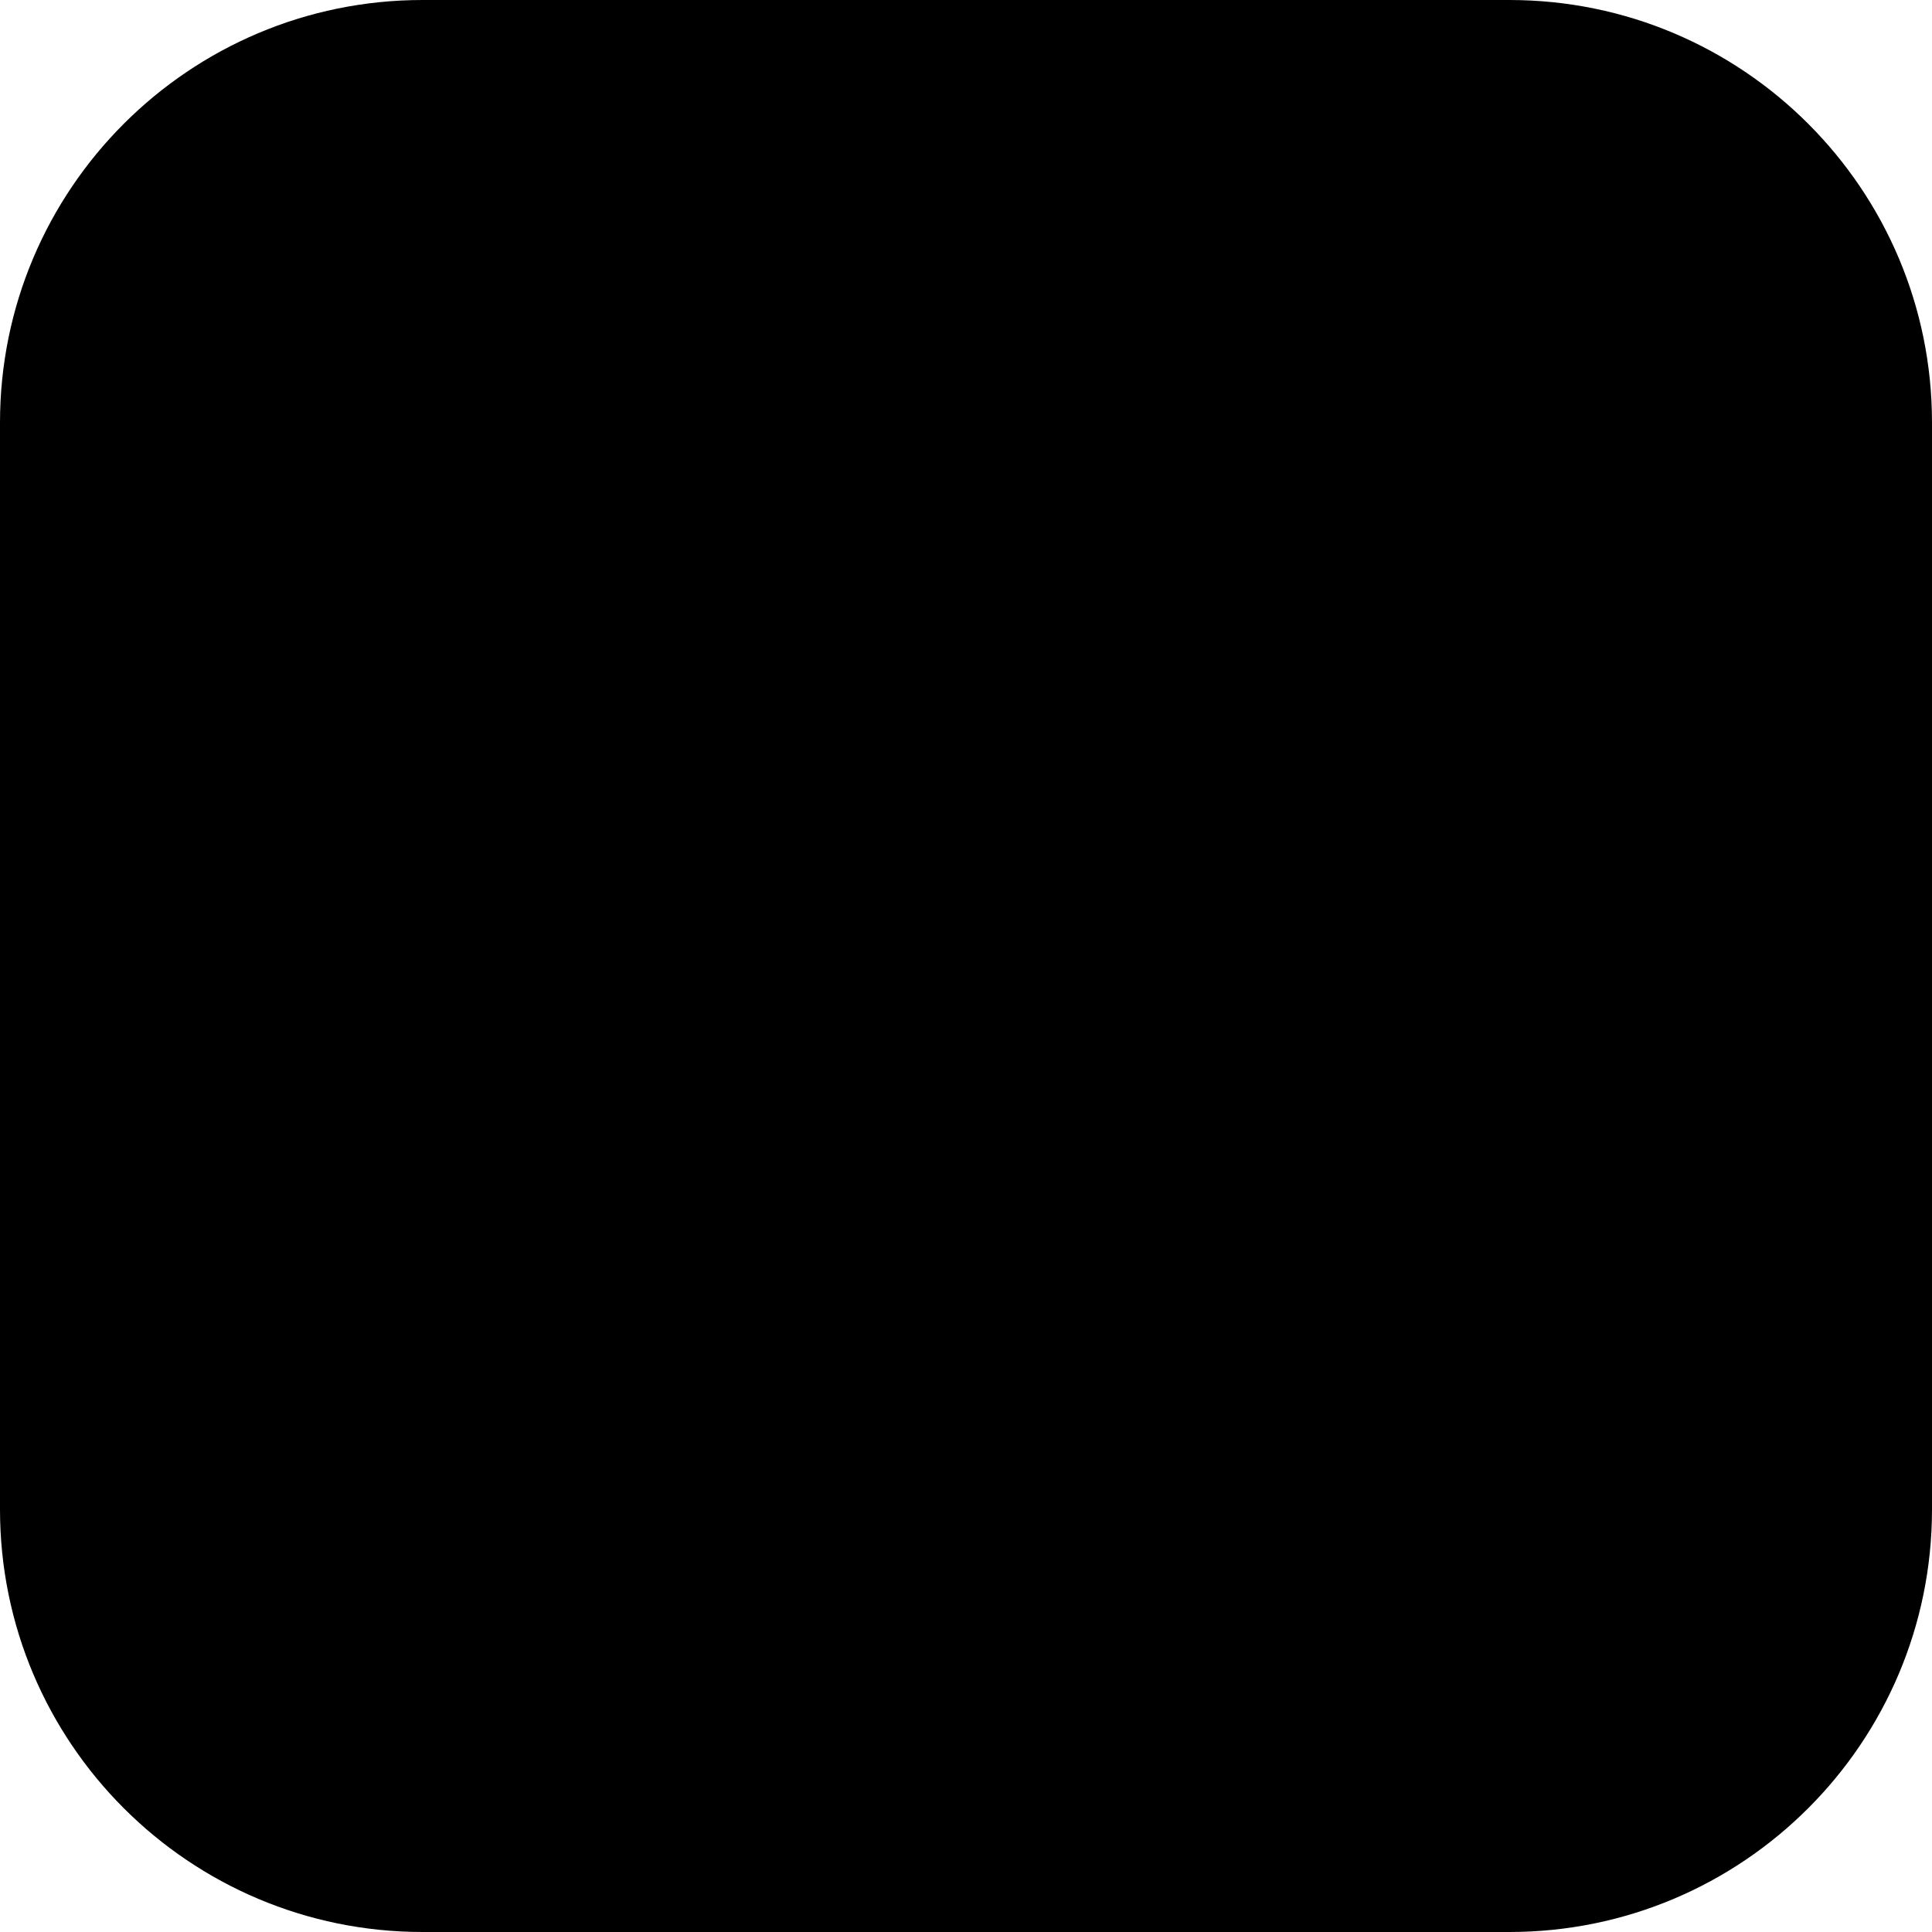
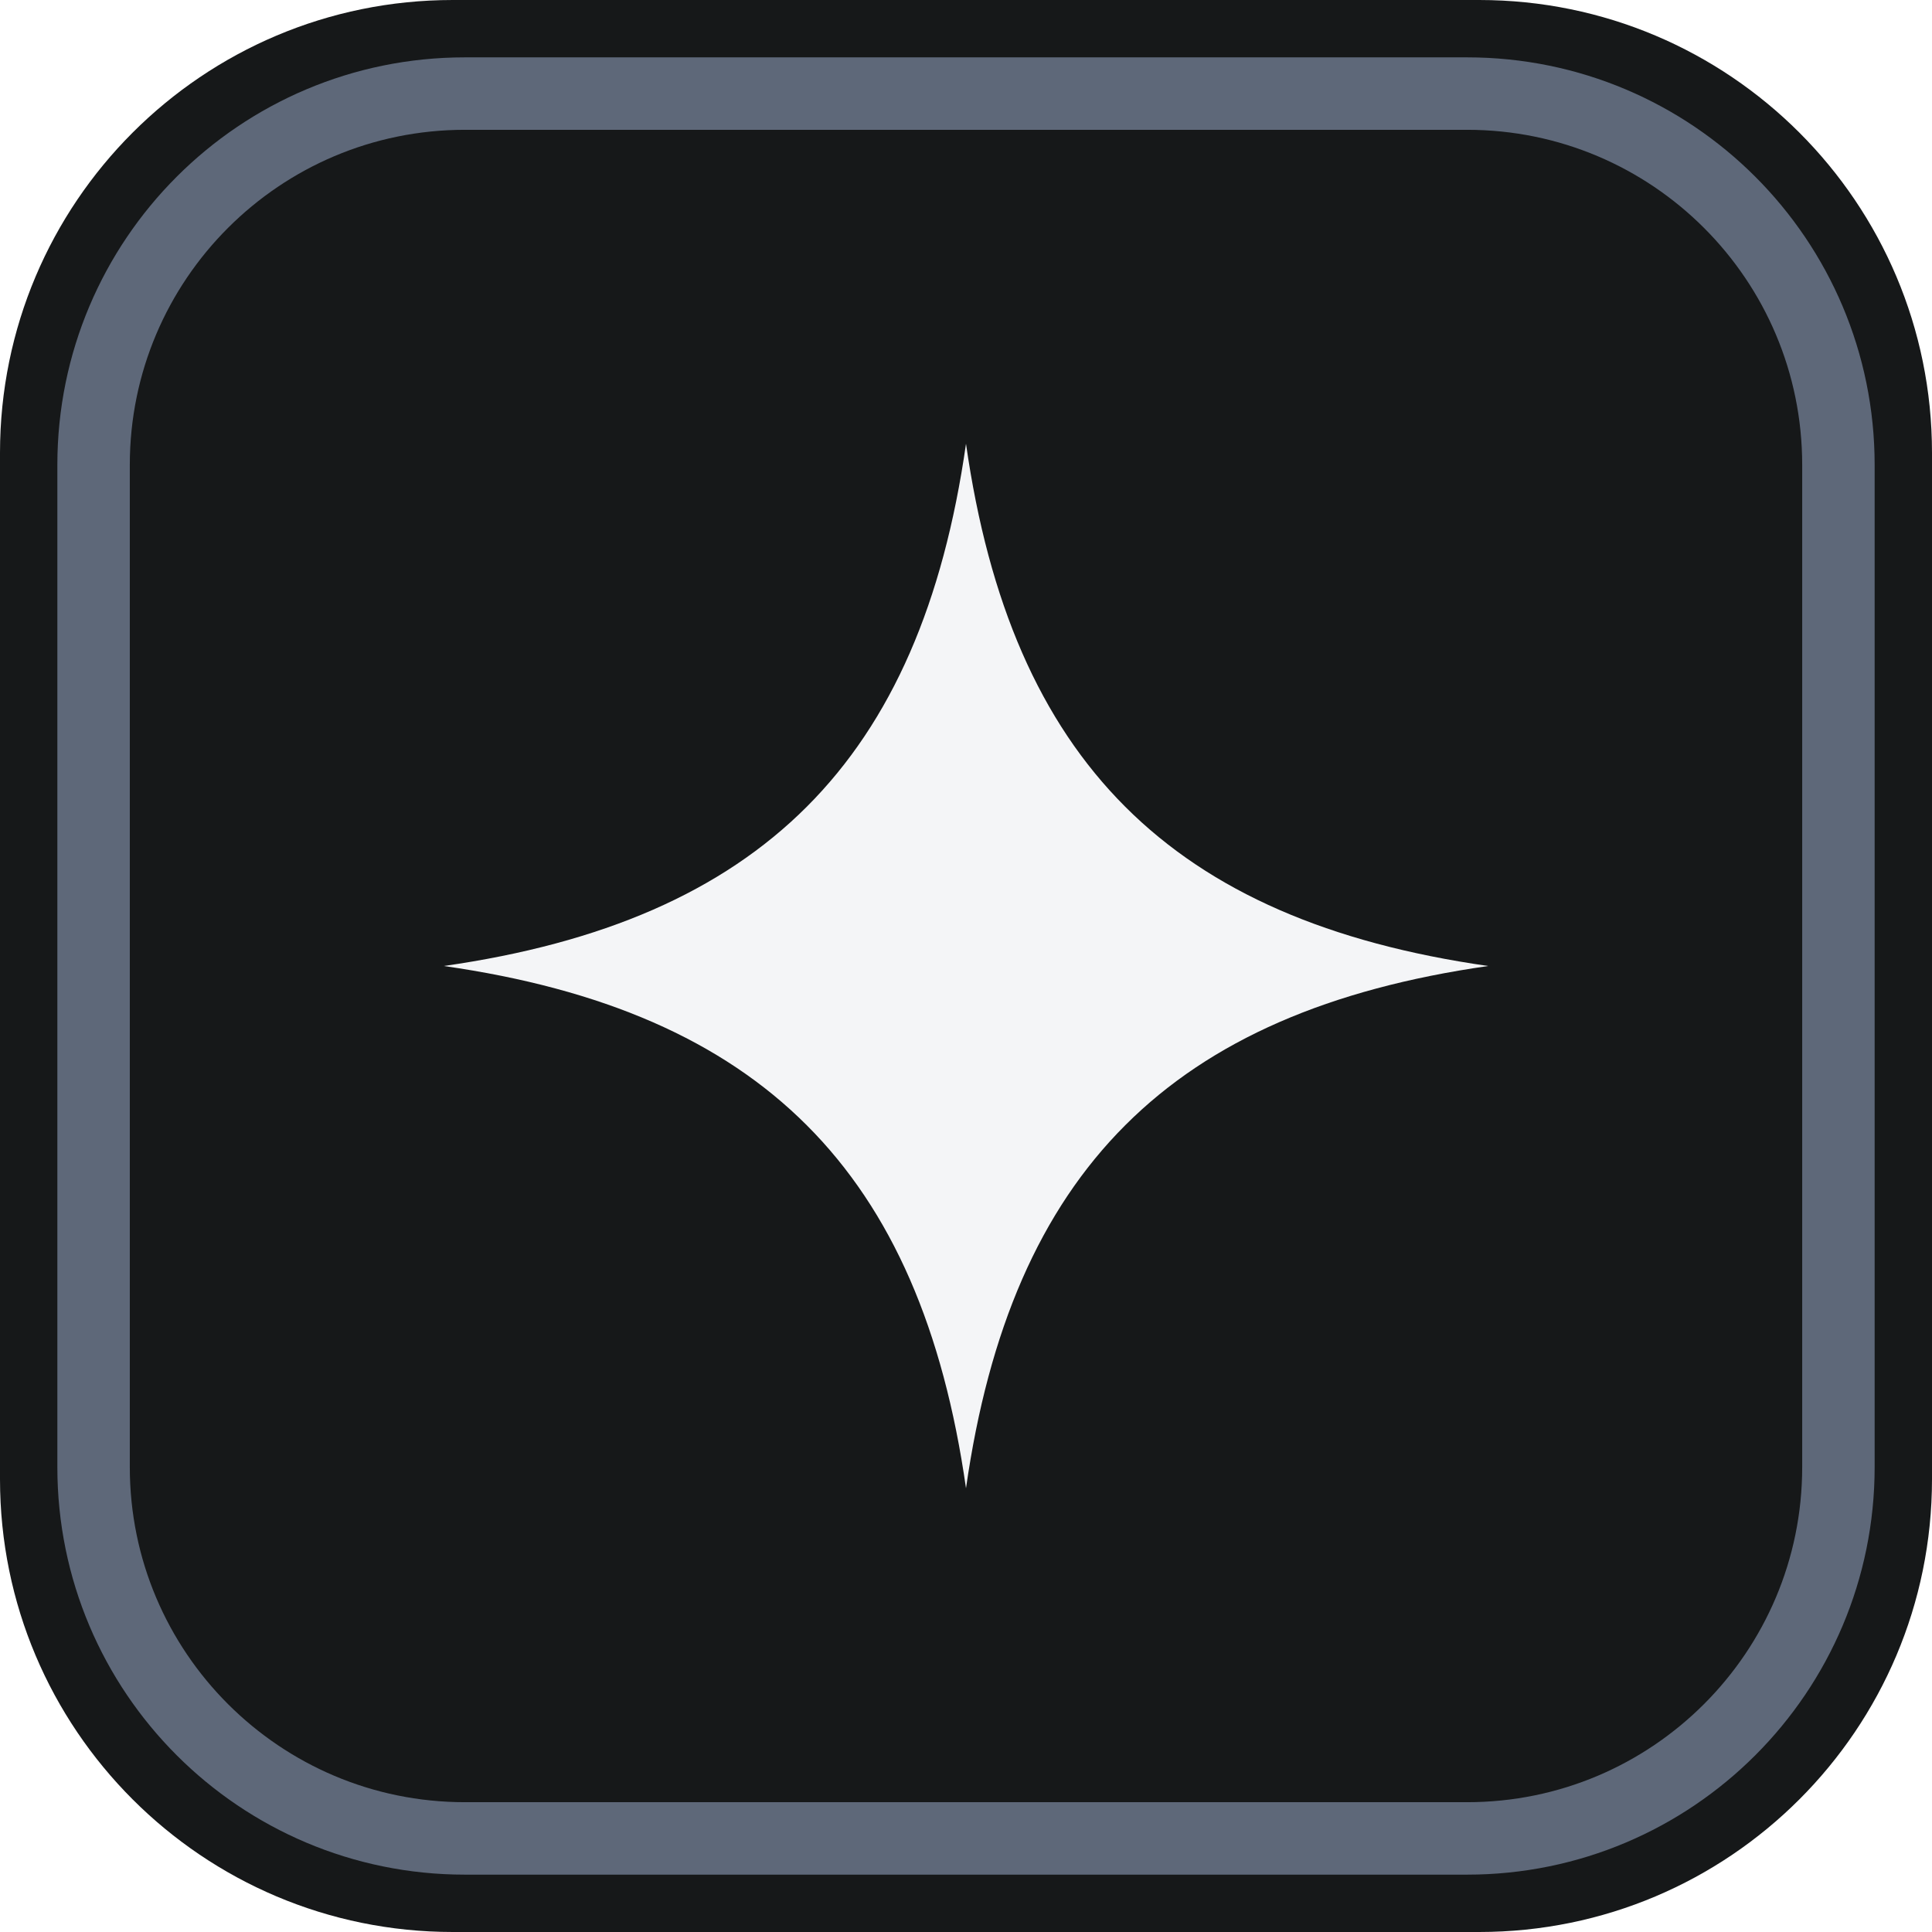
- <svg xmlns="http://www.w3.org/2000/svg" width="32" height="32" viewBox="0 0 32 32">
-   <style>
-     @media (prefers-color-scheme: light) {
-       .tile { fill: #1e2430; }
-       .stroke { stroke: #f4f5f7; }
-       .accent { stroke: #a6b8db; }
-     }
-     @media (prefers-color-scheme: dark) {
-       .tile { fill: #f4f5f7; }
-       .stroke { stroke: #1e2430; }
-       .accent { stroke: #5c7095; }
-     }
-   </style>
-   <rect class="tile" width="32" height="32" rx="7" />
-   <rect class="accent" x="1.4" y="1.4" width="29.2" height="29.2" rx="6.4" fill="none" stroke-width="0.4" opacity="0.8" />
-   <path class="stroke" d="M6.3 7.8c.15 4.5.3 9.5.5 15.9" fill="none" stroke-width="1.7" stroke-linecap="round" />
-   <path class="stroke" d="M7.3 14.5C9.3 12.9 11.3 11.2 13.3 9.6" fill="none" stroke-width="1.7" stroke-linecap="round" />
-   <path class="stroke" d="M7.4 15.8c2.2 2.3 3.9 4.9 5.6 7.9" fill="none" stroke-width="1.7" stroke-linecap="round" />
-   <path class="stroke" d="M16.2 24.2c1.7-4.8 3.3-10.3 5-15.5" fill="none" stroke-width="1.7" stroke-linecap="round" />
-   <path class="stroke" d="M21.2 8.7c1.8 5.3 3.3 10.7 4.4 15.3" fill="none" stroke-width="1.7" stroke-linecap="round" />
-   <path class="stroke" d="M18.1 17.3c1.6-.5 3.3-.5 5.3 0" fill="none" stroke-width="1.7" stroke-linecap="round" />
-   <path class="accent" d="M24.2 3.7c-.2 1.1-1.1 2-2.2 2.2 1.1.2 2 1.1 2.2 2.2.2-1.1 1.1-2 2.2-2.2-1.1-.2-2-1.1-2.2-2.2z" fill="none" stroke-width="0.9" stroke-linecap="round" stroke-linejoin="round" />
-   <path class="accent" d="M9.7 27c1.7-1 3.3-1 4.7 0s3 1 4.3 0 2.7-.3 3.7 0" fill="none" stroke-width="0.9" stroke-linecap="round" opacity="0.9" />
+ <svg xmlns="http://www.w3.org/2000/svg" viewBox="0 0 64 64" width="64" height="64">
+   <rect width="64" height="64" rx="15" fill="#161819" />
+   <rect x="3.1" y="3.1" width="57.8" height="57.8" rx="12.3" fill="none" stroke="#a6b8db" stroke-opacity="0.5" stroke-width="2.4" />
+   <path d="M32 14.7C33.5 25.2 38.8 30.5 49.3 32C38.8 33.5 33.5 38.8 32 49.3C30.5 38.8 25.2 33.5 14.7 32C25.2 30.5 30.5 25.2 32 14.7Z" fill="#f4f5f7" />
</svg>
